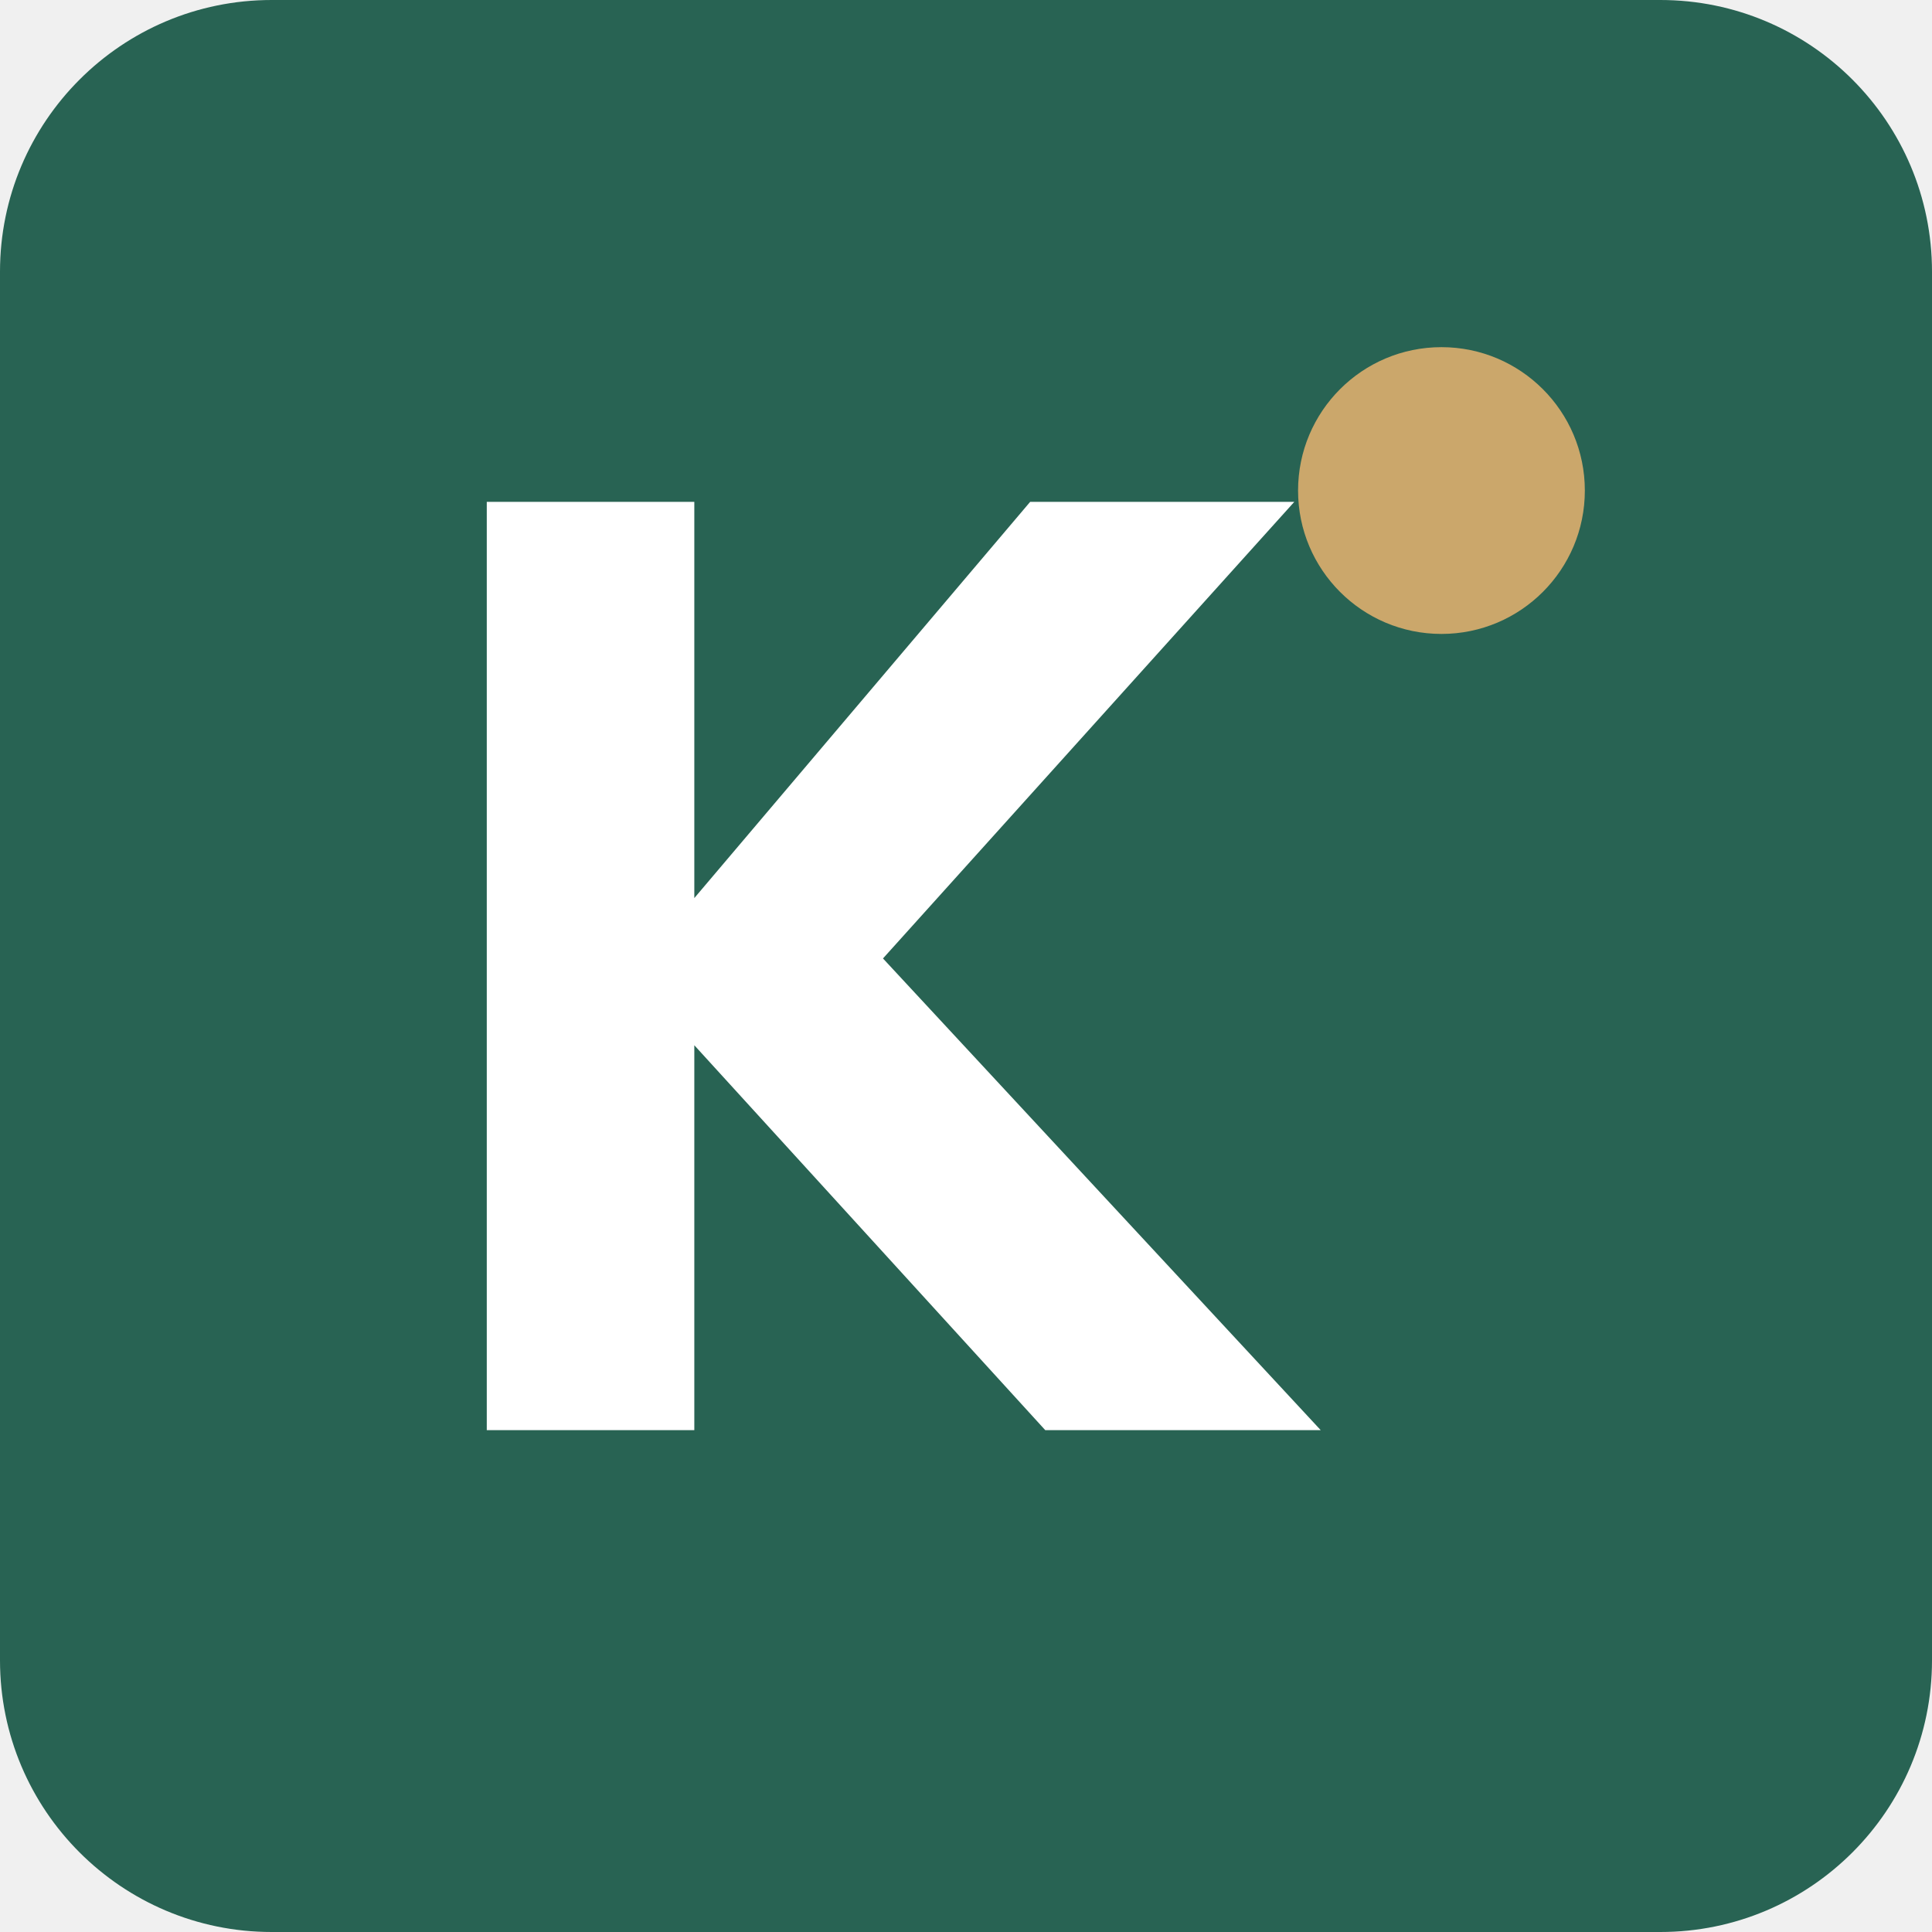
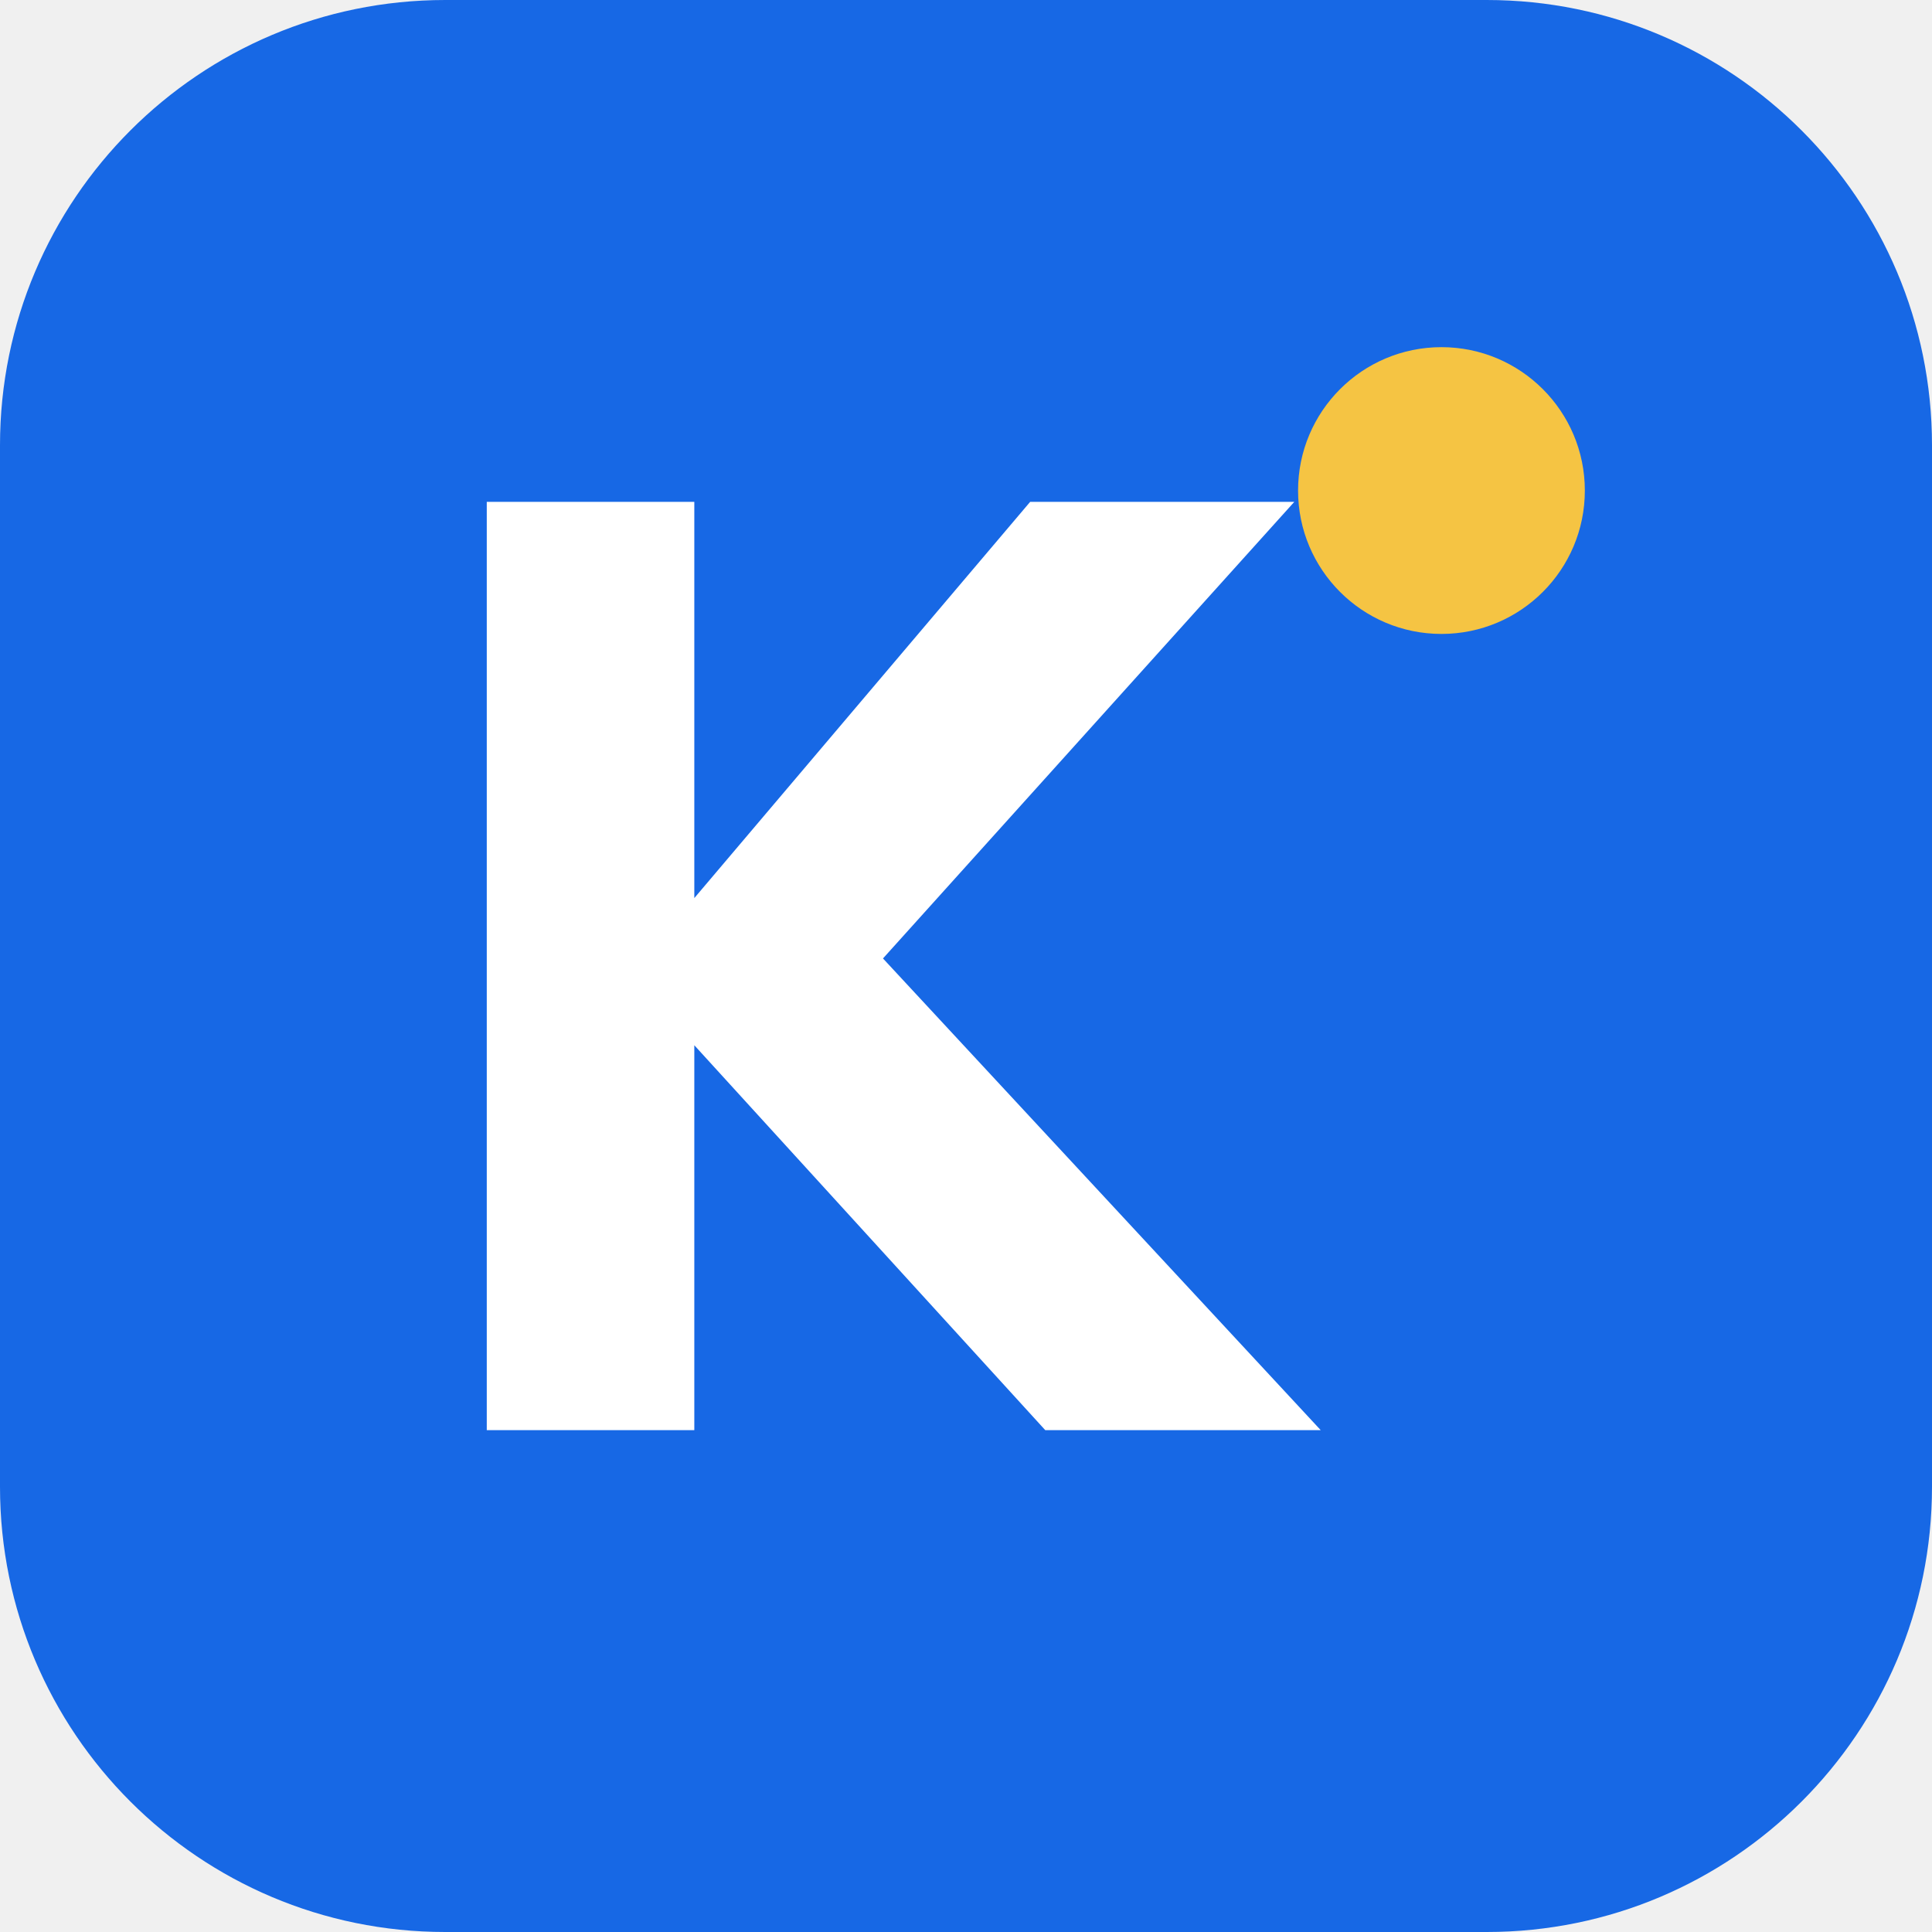
<svg xmlns="http://www.w3.org/2000/svg" viewBox="0 0 512 512">
-   <rect width="512" height="512" rx="72" fill="#286353" />
-   <circle cx="382" cy="130" r="38" fill="#cba76b" />
+   <rect width="512" height="512" rx="118" fill="#1768E5" />
+   <circle cx="382" cy="130" r="38" fill="#F5C443" />
  <path d="M129 133v246h55V277l93 102h73L234 254l109-121h-70l-89 105V133h-55Z" fill="#fff" />
</svg>
